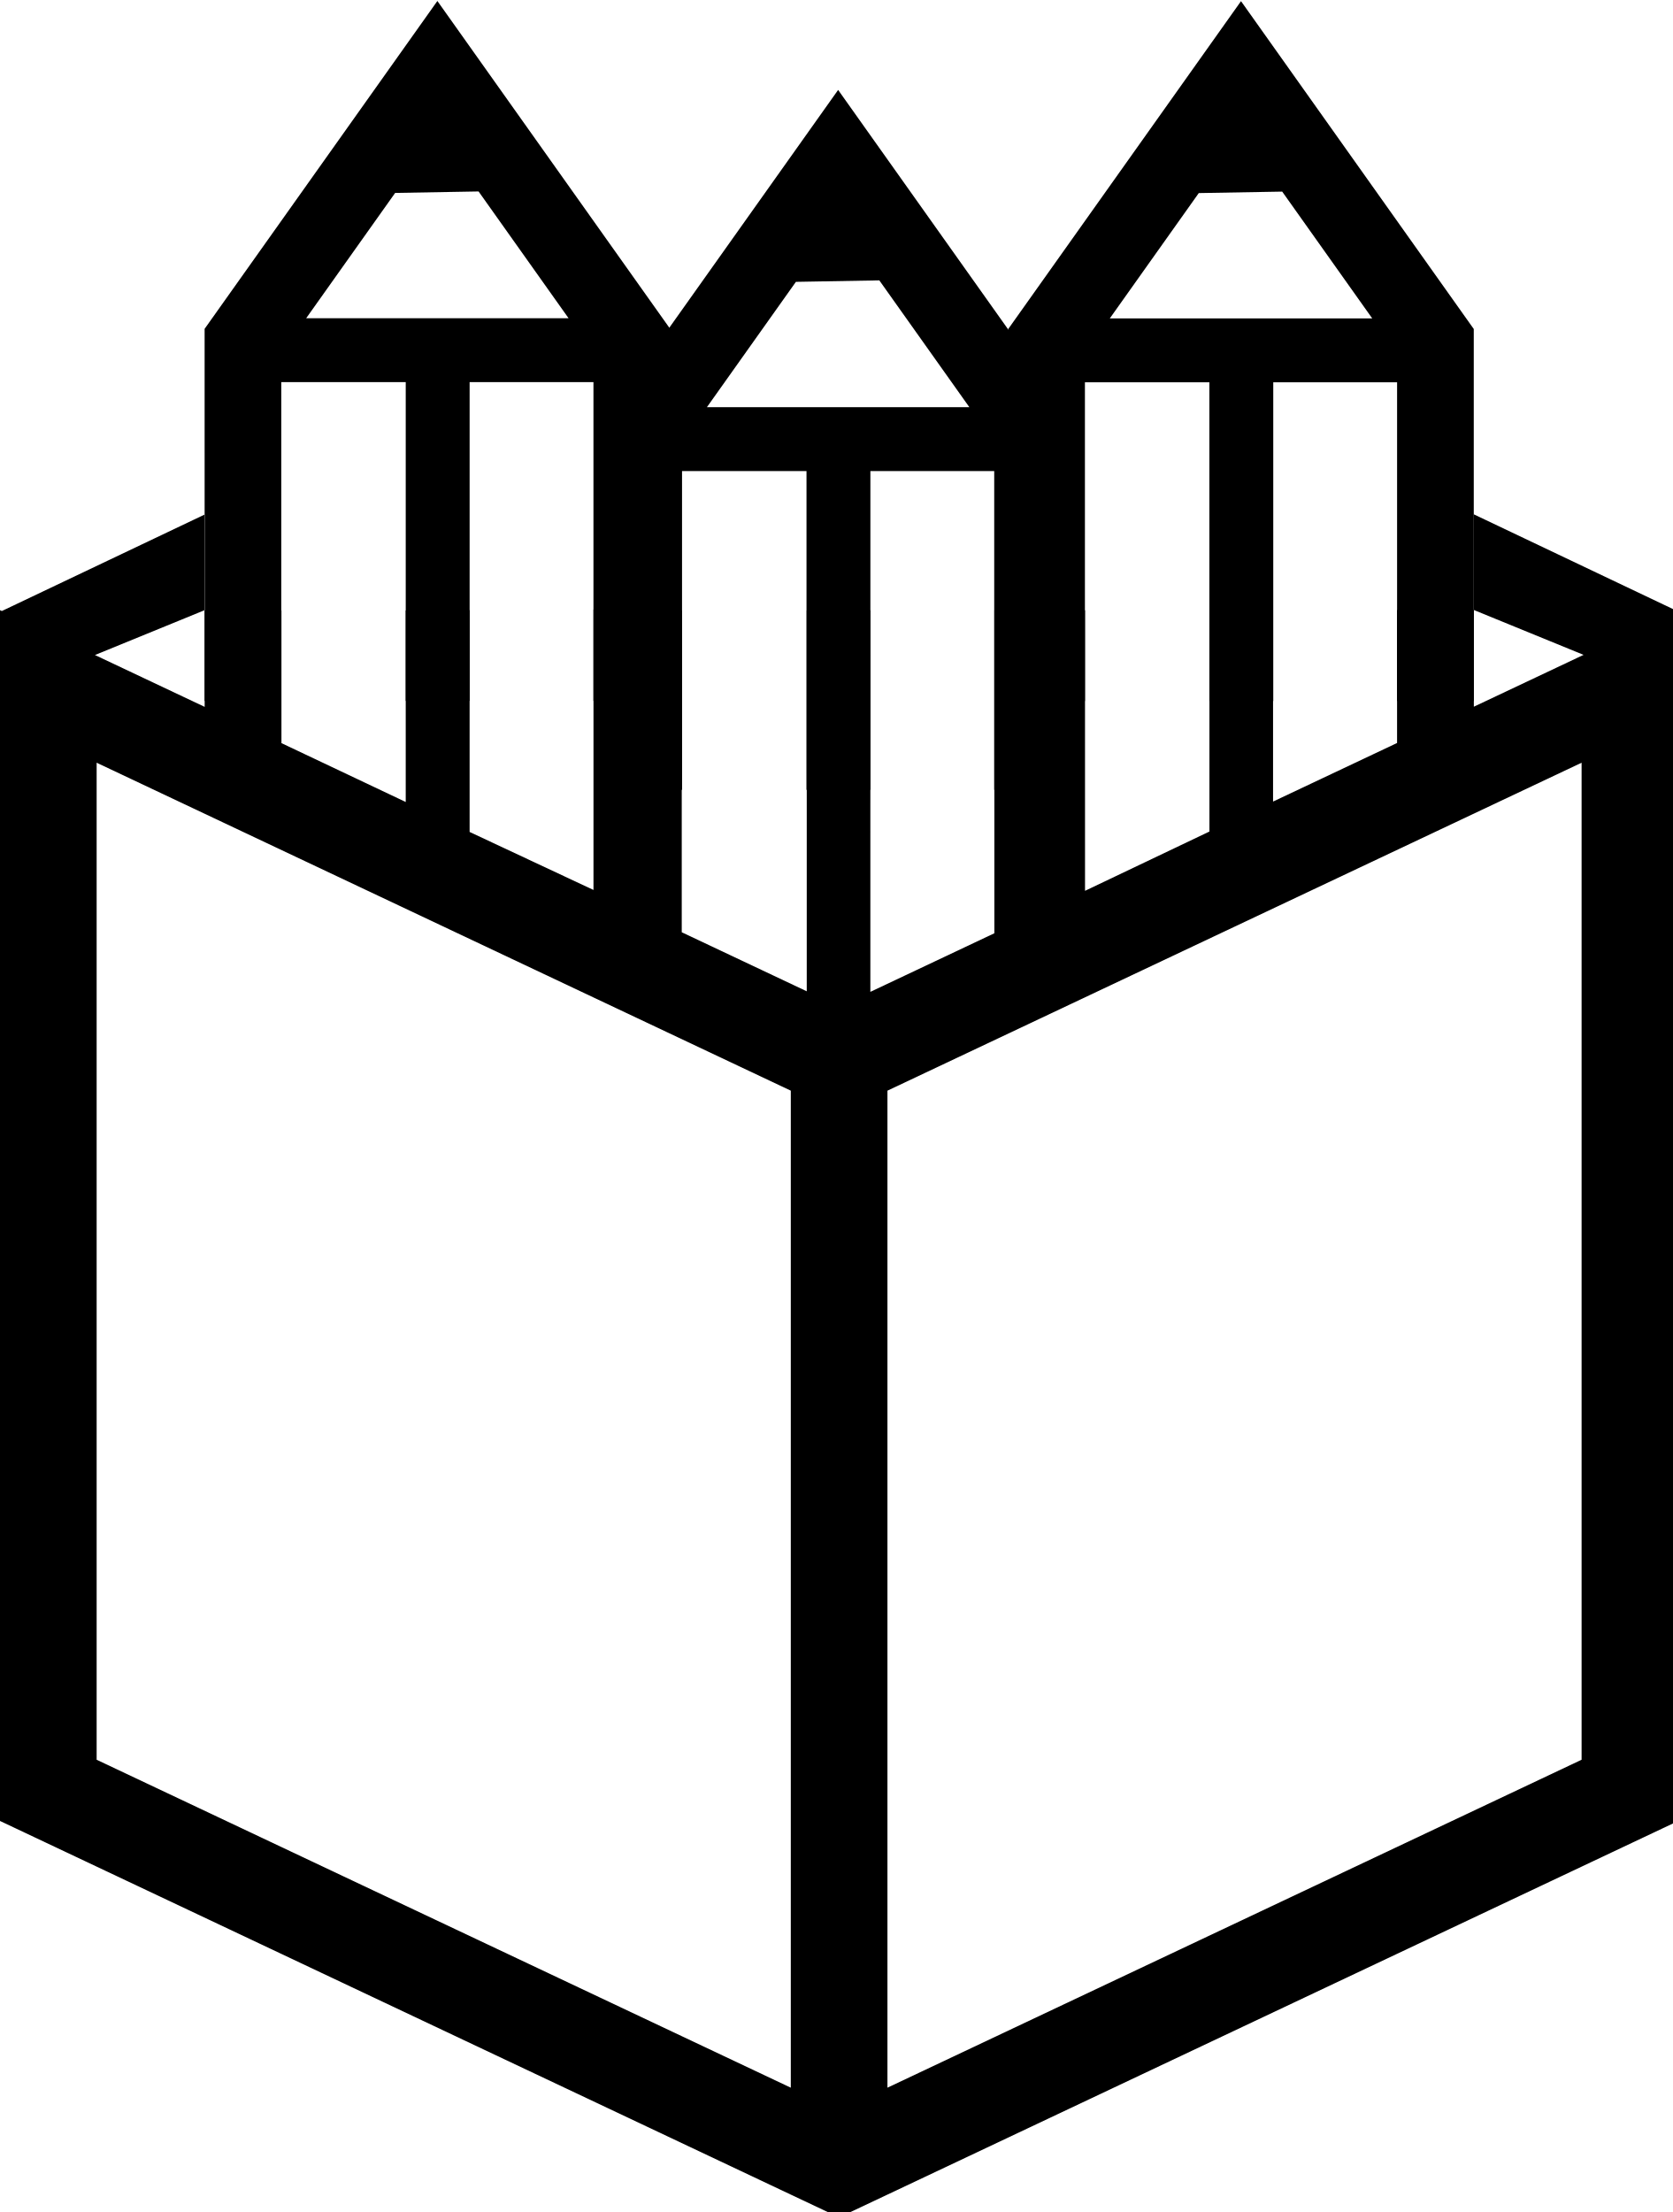
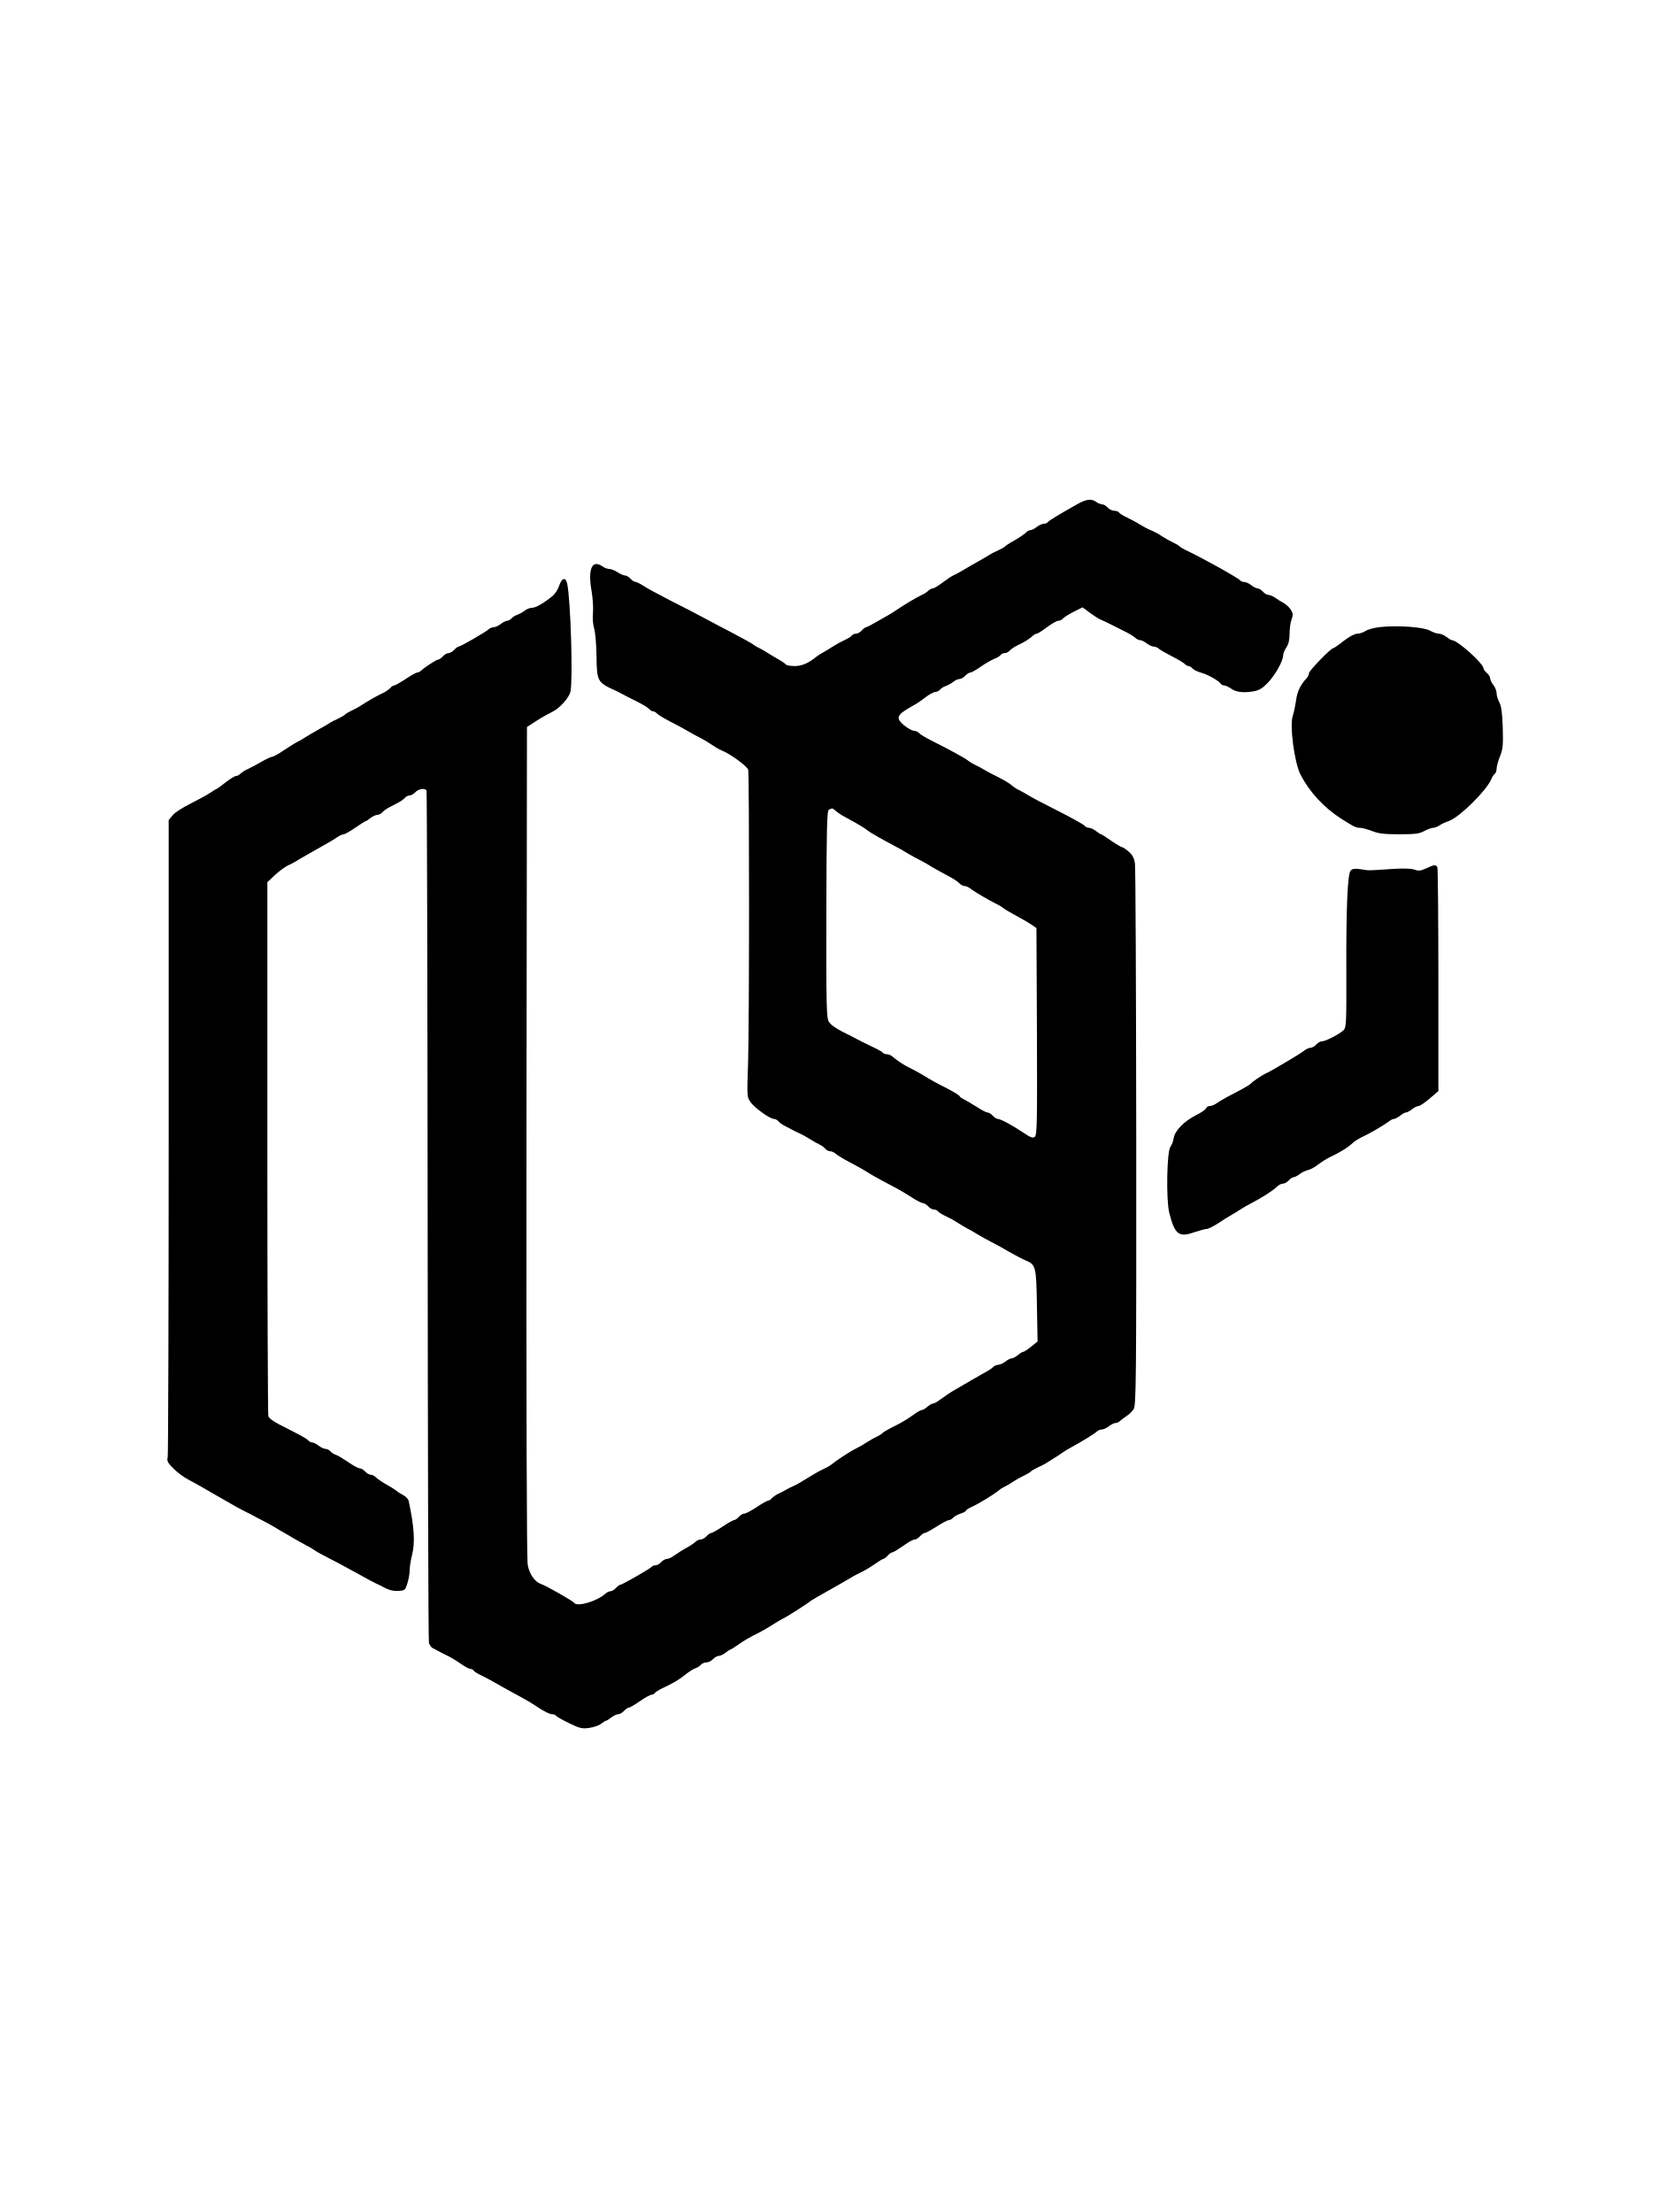
- <svg xmlns="http://www.w3.org/2000/svg" height="369" viewBox="0 0 261 345" width="279">
-   <path d="m230.023 80.02-.023.03v15.044l-11.96.006v20.75l-19.354 9.142v-29.885l-9.93-.04v34.6l-19.417 9.254-.003-43.777-14.146-.016v50.414l-19.354 9.146.002-59.55-9.93.027v59.434l-19.508-9.212v-50.237l-13.774-.13-.002 43.766-19.332-9.053v-34.613l-9.97.045v29.893l-19.398-9.187v-20.694l-11.983.006v15.03l-17.122-8.09 17.078-6.983v-14.92l-31.611 15.037-.286-.137v188.953l123.418 58.308 7.543 3.56 7.542-3.56 123.42-58.306v-188.955l-.233.11-31.667-15.06zm-.002 15.076 17.126 7.002-17.125 8.09zm-214.938 23.834 108.336 51.177v155.59l-108.337-51.177zm231.756 0v155.59l-108.336 51.177v-155.59z" />
-   <path d="m68.26.058-36.326 51.162.002 58.06h11.964v-49.744h19.423v49.742h9.97v-49.742h19.327v49.742h11.967v-58.058l-1.105-1.554-35.22-49.608zm6.43 29.72 14.047 19.788h-40.953l13.886-19.556 13.02-.23z" />
-   <path d="m130.808 13.936-36.328 51.162.002 58.058h11.964v-49.742h19.424v49.742h9.97v-49.742h19.327v49.742h11.967v-58.058l-1.105-1.555-35.222-49.607zm6.427 29.72 14.05 19.787h-40.955l13.886-19.556 13.02-.23z" />
-   <path d="m193.684.083-36.328 51.162.002 58.058h11.965v-49.743h19.424v49.743h9.97v-49.743h19.326v49.743h11.967v-58.058l-1.105-1.555-35.22-49.607zm6.428 29.72 14.05 19.787h-40.955l13.885-19.556 13.02-.23z" />
+ <svg xmlns="http://www.w3.org/2000/svg" height="345" viewBox="0 0 261 345" width="261">
+   <g transform="translate(19.5,61.5) scale(0.2522727)">
+     <g transform="translate(0,880) scale(0.1,-0.1)">
+       <path d="M5888 8121 c-114 -64 -178 -103 -184 -112 -3 -5 -13 -9 -23 -9 -10 0 -30 -9 -44 -20 -14 -11 -32 -20 -40 -20 -8 0 -20 -7 -27 -15 -7 -8 -38 -29 -69 -47 -31 -17 -58 -35 -61 -39 -3 -4 -21 -14 -40 -23 -19 -8 -42 -20 -50 -25 -8 -6 -41 -25 -73 -43 -33 -18 -75 -43 -95 -55 -21 -12 -47 -27 -60 -32 -13 -6 -44 -27 -69 -46 -25 -19 -52 -35 -59 -35 -7 0 -19 -6 -27 -14 -8 -8 -29 -22 -48 -30 -30 -14 -119 -68 -159 -96 -8 -6 -25 -16 -37 -23 -12 -7 -47 -27 -77 -44 -31 -18 -60 -33 -64 -33 -5 0 -17 -9 -27 -20 -10 -11 -26 -20 -36 -20 -10 0 -21 -5 -25 -11 -3 -6 -25 -19 -48 -30 -22 -10 -54 -28 -71 -39 -16 -11 -43 -27 -59 -36 -16 -9 -34 -20 -40 -25 -49 -41 -91 -59 -136 -59 -27 0 -52 5 -55 10 -4 6 -23 19 -43 30 -20 12 -50 29 -67 40 -16 11 -41 25 -55 32 -14 6 -32 17 -40 24 -8 6 -64 37 -125 69 -60 31 -141 74 -180 95 -38 21 -130 68 -203 105 -72 37 -148 78 -167 91 -20 13 -42 24 -49 24 -7 0 -21 9 -31 20 -10 11 -25 20 -34 20 -9 0 -29 9 -46 20 -16 11 -39 20 -50 20 -11 0 -31 7 -43 16 -64 45 -91 -14 -68 -149 8 -45 12 -107 9 -138 -3 -33 0 -73 7 -95 7 -22 14 -96 15 -171 2 -158 5 -163 115 -214 14 -6 32 -15 40 -20 8 -5 47 -24 86 -44 40 -19 77 -42 84 -50 7 -8 18 -15 25 -15 7 0 17 -6 23 -13 6 -7 44 -30 84 -51 40 -20 91 -48 113 -61 22 -13 51 -29 64 -35 13 -6 45 -24 70 -41 25 -17 55 -35 68 -40 53 -20 161 -99 166 -121 7 -36 7 -1590 -1 -1817 -7 -201 -7 -204 15 -237 25 -35 120 -104 145 -104 9 0 21 -7 28 -15 7 -8 24 -21 39 -28 14 -7 35 -18 46 -24 11 -6 31 -16 45 -22 14 -6 43 -22 65 -36 22 -14 49 -29 60 -34 12 -5 27 -16 34 -25 7 -9 22 -16 32 -16 9 0 24 -7 33 -15 8 -8 45 -31 83 -51 37 -19 82 -44 98 -54 37 -24 72 -44 165 -93 40 -20 95 -53 124 -72 29 -19 60 -35 68 -35 8 0 23 -9 33 -20 10 -11 26 -20 36 -20 10 0 21 -5 25 -11 3 -6 25 -19 48 -30 22 -10 55 -28 71 -39 17 -11 44 -27 60 -36 17 -8 48 -26 70 -40 22 -13 58 -33 80 -44 22 -11 72 -38 110 -61 39 -22 86 -47 106 -55 60 -26 63 -36 67 -280 l4 -220 -40 -32 c-22 -18 -44 -32 -49 -32 -6 0 -20 -9 -33 -20 -13 -11 -30 -20 -37 -20 -8 0 -26 -9 -40 -20 -14 -11 -34 -20 -44 -20 -9 0 -24 -6 -31 -13 -7 -8 -25 -20 -40 -28 -14 -8 -61 -34 -103 -59 -42 -25 -86 -50 -98 -57 -23 -13 -39 -24 -90 -60 -17 -13 -36 -23 -42 -23 -7 0 -22 -9 -35 -20 -13 -11 -28 -20 -35 -20 -7 0 -32 -15 -56 -33 -24 -18 -74 -48 -111 -66 -37 -18 -70 -37 -74 -42 -3 -5 -20 -16 -37 -24 -18 -8 -45 -24 -62 -35 -16 -11 -48 -29 -70 -40 -35 -17 -118 -72 -151 -99 -7 -6 -27 -17 -45 -25 -19 -9 -49 -25 -66 -36 -85 -52 -100 -61 -123 -71 -14 -6 -32 -15 -40 -20 -8 -5 -29 -16 -46 -24 -17 -7 -36 -21 -44 -29 -7 -9 -18 -16 -24 -16 -6 0 -38 -18 -71 -40 -33 -22 -67 -40 -76 -40 -9 0 -24 -9 -34 -20 -10 -11 -23 -20 -29 -20 -6 0 -38 -18 -71 -40 -33 -22 -65 -40 -71 -40 -6 0 -19 -9 -29 -20 -10 -11 -26 -20 -36 -20 -10 0 -24 -6 -31 -14 -8 -7 -27 -21 -43 -30 -40 -22 -65 -38 -94 -58 -13 -10 -31 -18 -41 -18 -9 0 -25 -9 -35 -20 -10 -11 -26 -20 -36 -20 -10 0 -20 -4 -23 -9 -7 -10 -182 -111 -194 -111 -5 0 -17 -9 -27 -20 -10 -11 -25 -20 -33 -20 -9 0 -23 -7 -32 -15 -53 -48 -177 -84 -194 -56 -7 11 -174 106 -202 115 -39 12 -73 60 -84 117 -7 35 -9 931 -8 2618 l3 2564 60 39 c33 21 76 45 95 54 46 21 106 88 114 126 16 79 1 565 -20 666 -9 45 -34 38 -51 -14 -7 -22 -26 -50 -41 -62 -53 -43 -103 -72 -126 -72 -13 0 -34 -8 -47 -19 -13 -10 -34 -21 -46 -25 -11 -4 -27 -13 -33 -21 -7 -8 -19 -15 -27 -15 -8 0 -26 -9 -40 -20 -14 -11 -34 -20 -44 -20 -9 0 -24 -6 -31 -13 -17 -16 -174 -107 -186 -107 -5 0 -17 -9 -27 -20 -10 -11 -26 -20 -35 -20 -9 0 -25 -9 -35 -20 -10 -11 -23 -20 -29 -20 -10 0 -81 -46 -104 -67 -7 -7 -19 -13 -25 -13 -7 0 -39 -18 -72 -40 -33 -22 -65 -40 -71 -40 -6 0 -17 -7 -24 -16 -8 -8 -27 -22 -44 -30 -40 -19 -93 -49 -131 -74 -16 -11 -46 -27 -65 -36 -19 -9 -37 -20 -40 -24 -3 -4 -21 -15 -40 -24 -19 -8 -42 -20 -50 -25 -8 -6 -41 -25 -73 -43 -32 -18 -71 -41 -85 -50 -15 -10 -38 -23 -52 -30 -14 -7 -50 -30 -80 -50 -30 -21 -62 -38 -70 -39 -8 0 -37 -14 -65 -30 -27 -16 -65 -36 -84 -45 -19 -8 -40 -22 -48 -30 -8 -8 -20 -14 -28 -14 -7 0 -36 -18 -64 -40 -28 -22 -53 -40 -55 -40 -3 0 -21 -11 -40 -24 -19 -13 -73 -42 -120 -66 -47 -23 -97 -55 -111 -72 l-25 -30 0 -1953 c0 -1074 -3 -1967 -6 -1984 -6 -27 -1 -36 37 -74 24 -24 64 -53 89 -66 25 -13 61 -33 82 -45 37 -22 170 -98 223 -128 17 -9 41 -22 55 -29 14 -6 32 -15 40 -20 8 -5 33 -18 55 -29 22 -11 58 -31 80 -44 22 -13 51 -31 65 -38 14 -8 43 -25 65 -38 22 -13 54 -30 70 -39 17 -8 35 -19 40 -23 6 -5 26 -17 45 -27 19 -11 67 -35 105 -55 39 -21 102 -55 140 -76 39 -22 81 -45 95 -51 14 -6 42 -20 62 -31 24 -12 53 -18 79 -16 40 3 42 5 55 48 8 25 14 62 14 82 0 20 7 63 15 94 19 74 13 173 -21 331 -2 13 -19 30 -37 39 -17 9 -34 20 -37 24 -3 3 -30 21 -61 38 -31 18 -62 39 -69 47 -7 8 -20 15 -30 15 -9 0 -25 9 -35 20 -10 11 -25 20 -34 20 -9 0 -41 17 -72 39 -31 21 -65 42 -77 45 -11 4 -26 13 -32 21 -7 8 -20 15 -30 15 -9 0 -29 9 -43 20 -14 11 -32 20 -40 20 -8 0 -20 7 -27 15 -6 8 -63 39 -125 70 -83 41 -114 61 -119 78 -3 12 -6 760 -6 1661 l0 1640 47 44 c26 24 61 50 78 58 16 7 37 18 45 23 8 6 56 33 105 61 120 68 126 71 157 92 15 10 33 18 40 18 7 0 39 18 71 40 31 22 60 40 63 40 3 0 17 9 31 20 14 11 34 20 43 20 10 0 23 7 30 15 7 8 24 21 39 29 14 7 40 21 57 30 18 9 37 23 44 31 7 8 20 15 30 15 9 0 25 9 35 20 19 21 59 27 69 11 3 -5 6 -1187 7 -2628 1 -1440 4 -2629 8 -2642 3 -13 14 -28 24 -33 9 -4 25 -13 35 -18 9 -6 32 -17 50 -26 18 -8 56 -30 83 -49 27 -19 55 -35 63 -35 8 0 18 -5 22 -11 3 -6 25 -19 48 -30 22 -11 59 -30 81 -43 22 -13 67 -38 100 -56 105 -57 119 -65 176 -103 31 -20 65 -37 77 -37 11 0 24 -4 27 -10 3 -5 40 -26 81 -46 66 -32 80 -35 124 -29 27 4 61 15 74 26 13 10 27 19 31 19 4 0 18 9 32 20 14 11 33 20 43 20 9 0 25 9 35 20 10 11 23 20 29 20 6 0 37 18 69 40 31 22 64 40 72 40 7 0 17 5 21 11 3 6 25 19 48 30 73 35 100 51 141 84 22 18 50 35 62 39 11 4 27 13 33 21 7 8 22 15 35 15 12 0 30 9 40 20 10 11 26 20 35 20 10 0 29 9 43 20 14 11 28 20 31 20 3 0 28 16 55 35 27 19 65 41 83 50 41 19 93 49 133 75 17 11 41 25 55 32 26 12 161 99 170 109 3 3 59 35 125 72 66 38 127 72 135 78 8 5 30 16 48 25 18 8 56 30 83 49 27 19 53 35 57 35 5 0 17 9 27 20 10 11 22 20 27 20 8 0 21 8 95 58 18 12 38 22 46 22 8 0 22 9 32 20 10 11 23 20 29 20 6 0 39 18 74 40 34 22 69 40 76 40 8 0 19 7 26 14 6 8 27 20 46 26 19 6 34 15 34 19 0 4 17 15 38 24 40 18 138 78 162 99 8 7 26 19 40 25 14 7 39 22 55 33 17 11 46 27 65 36 19 9 37 20 40 24 3 4 21 15 40 24 19 8 44 21 55 28 62 38 101 64 110 71 6 4 24 16 42 25 58 31 148 86 161 99 7 7 22 13 31 13 10 0 30 9 44 20 14 11 32 20 40 20 9 0 22 6 29 13 7 7 25 20 40 30 15 9 35 29 44 43 15 23 17 156 16 1677 -1 908 -4 1672 -8 1697 -5 33 -15 52 -38 72 -17 15 -35 27 -41 28 -5 0 -36 18 -68 40 -31 22 -60 40 -63 40 -3 0 -17 9 -31 20 -14 11 -34 20 -43 20 -10 0 -23 6 -29 14 -7 8 -81 49 -164 91 -84 42 -165 85 -182 96 -16 10 -41 24 -55 31 -14 6 -33 18 -43 27 -20 17 -47 33 -102 61 -22 11 -48 24 -57 30 -10 5 -26 15 -35 20 -10 6 -29 15 -43 22 -14 7 -32 18 -40 25 -19 15 -121 71 -216 118 -40 20 -77 42 -84 50 -7 8 -22 15 -34 15 -11 1 -38 16 -60 34 -55 47 -46 65 63 125 15 8 46 29 70 48 24 18 52 33 61 33 10 0 23 7 30 15 6 8 22 17 33 21 12 4 33 15 46 25 13 11 31 19 41 19 9 0 25 9 35 20 10 11 24 20 32 20 7 0 35 16 62 35 27 19 65 41 84 49 19 7 38 19 41 25 4 6 15 11 25 11 10 0 24 7 31 16 8 8 27 22 44 30 45 21 73 39 94 57 10 10 23 17 28 17 6 0 35 18 64 40 29 22 61 40 71 40 9 0 22 6 28 14 7 8 36 26 67 42 l54 27 43 -32 c23 -17 53 -37 67 -43 24 -10 91 -43 167 -82 21 -11 44 -26 51 -33 7 -7 20 -13 29 -13 8 0 26 -9 40 -20 14 -11 34 -20 44 -20 9 0 24 -6 31 -13 7 -7 44 -28 81 -47 38 -19 73 -41 79 -47 6 -7 16 -13 23 -13 7 0 18 -7 25 -15 7 -8 30 -20 53 -26 41 -11 110 -50 122 -69 3 -5 13 -10 21 -10 8 0 27 -9 42 -19 31 -23 77 -28 141 -17 33 6 54 19 84 50 45 45 97 137 97 170 0 12 9 35 20 51 14 21 20 47 20 84 0 30 5 70 12 88 10 28 10 38 -4 61 -9 14 -29 33 -45 42 -15 8 -39 23 -53 33 -13 9 -32 17 -41 17 -9 0 -24 9 -34 20 -10 11 -25 20 -32 20 -8 0 -26 9 -40 20 -14 11 -34 20 -44 20 -10 0 -20 4 -24 9 -7 13 -237 141 -335 187 -19 9 -37 20 -40 24 -3 4 -21 15 -40 24 -19 9 -48 25 -65 36 -28 19 -49 30 -85 45 -8 3 -33 17 -55 30 -22 14 -59 33 -81 44 -23 11 -45 24 -48 30 -4 6 -17 11 -30 11 -13 0 -31 9 -41 20 -10 11 -26 20 -35 20 -9 0 -25 7 -36 15 -27 21 -62 17 -116 -14z m-1496 -1895 c8 -7 27 -21 43 -30 17 -9 55 -30 85 -47 30 -17 62 -37 70 -45 15 -12 105 -64 175 -100 17 -8 48 -26 70 -40 22 -13 58 -33 80 -44 22 -11 54 -29 70 -40 17 -10 58 -33 92 -51 34 -17 70 -40 79 -50 9 -10 25 -19 34 -19 10 0 28 -8 41 -19 25 -19 114 -71 159 -93 14 -6 32 -18 41 -25 8 -7 47 -30 85 -50 39 -21 81 -46 95 -56 l24 -17 3 -639 c2 -558 1 -640 -13 -651 -12 -10 -25 -6 -72 26 -71 47 -140 84 -157 84 -7 0 -21 9 -31 20 -10 11 -25 20 -33 20 -8 0 -38 16 -67 35 -29 18 -64 39 -78 46 -15 7 -27 16 -27 20 0 4 -33 24 -72 45 -73 37 -89 45 -163 90 -22 13 -55 31 -74 40 -34 16 -84 49 -109 72 -7 6 -22 12 -32 12 -10 0 -21 4 -25 10 -3 5 -36 23 -73 40 -37 18 -74 36 -82 41 -8 5 -48 25 -88 45 -45 22 -80 47 -90 64 -15 25 -17 86 -16 665 1 531 4 639 15 646 19 12 25 11 41 -5z" />
+       <path d="M7759 7361 c-36 -4 -76 -15 -89 -24 -14 -9 -36 -17 -51 -17 -16 0 -49 -17 -85 -45 -31 -25 -61 -45 -65 -45 -14 0 -149 -139 -149 -154 0 -8 -6 -21 -12 -28 -41 -44 -61 -85 -68 -142 -5 -33 -14 -75 -20 -93 -21 -58 10 -295 49 -367 56 -107 144 -201 246 -267 81 -52 95 -59 119 -59 14 0 48 -9 76 -20 41 -16 74 -20 168 -20 98 0 123 3 155 20 20 11 45 20 55 20 10 0 27 7 39 15 12 8 38 21 58 27 65 23 231 186 262 258 6 15 16 31 22 34 6 4 11 18 11 31 0 13 9 48 21 77 18 46 20 69 17 178 -3 92 -9 133 -21 155 -9 17 -17 42 -17 56 0 15 -9 38 -20 52 -11 14 -20 32 -20 41 0 9 -9 24 -20 33 -11 10 -20 21 -20 26 0 32 -161 176 -196 177 -5 0 -20 9 -34 20 -14 11 -35 20 -47 20 -12 0 -37 9 -55 19 -38 22 -200 34 -309 22z" />
+       <path d="M8044 5869 c-35 -16 -47 -17 -74 -7 -22 7 -68 8 -144 3 -145 -10 -134 -10 -187 -1 -35 5 -50 3 -61 -8 -20 -20 -29 -241 -27 -650 1 -282 -1 -319 -15 -335 -21 -23 -112 -71 -135 -71 -10 0 -26 -9 -36 -20 -10 -11 -26 -20 -35 -20 -10 0 -28 -8 -41 -19 -13 -10 -50 -33 -82 -52 -33 -19 -75 -44 -95 -56 -21 -12 -47 -27 -60 -32 -25 -12 -84 -52 -92 -63 -3 -4 -27 -19 -53 -33 -26 -14 -67 -36 -91 -48 -24 -13 -54 -31 -67 -40 -13 -10 -32 -17 -42 -17 -9 0 -20 -6 -23 -14 -3 -8 -30 -27 -61 -42 -76 -39 -130 -94 -139 -141 -3 -21 -13 -45 -20 -54 -23 -26 -28 -326 -8 -409 34 -134 59 -154 153 -121 34 11 69 21 79 21 9 0 42 16 72 36 30 20 66 42 80 50 14 8 39 23 55 34 17 11 48 29 70 40 67 35 133 77 158 102 10 10 26 18 36 18 10 0 26 9 36 20 10 11 24 20 30 20 7 0 23 8 36 18 13 11 37 22 53 26 17 4 46 20 65 36 20 15 52 35 71 44 63 30 112 60 141 88 10 10 33 24 51 33 49 22 139 75 167 96 13 11 29 19 36 19 7 0 24 9 38 20 14 11 30 20 37 20 7 0 23 9 37 20 14 11 32 20 41 20 8 0 39 21 68 46 l54 46 0 683 c0 376 -3 690 -6 699 -8 20 -18 19 -70 -5z" />
+     </g>
+   </g>
</svg>
